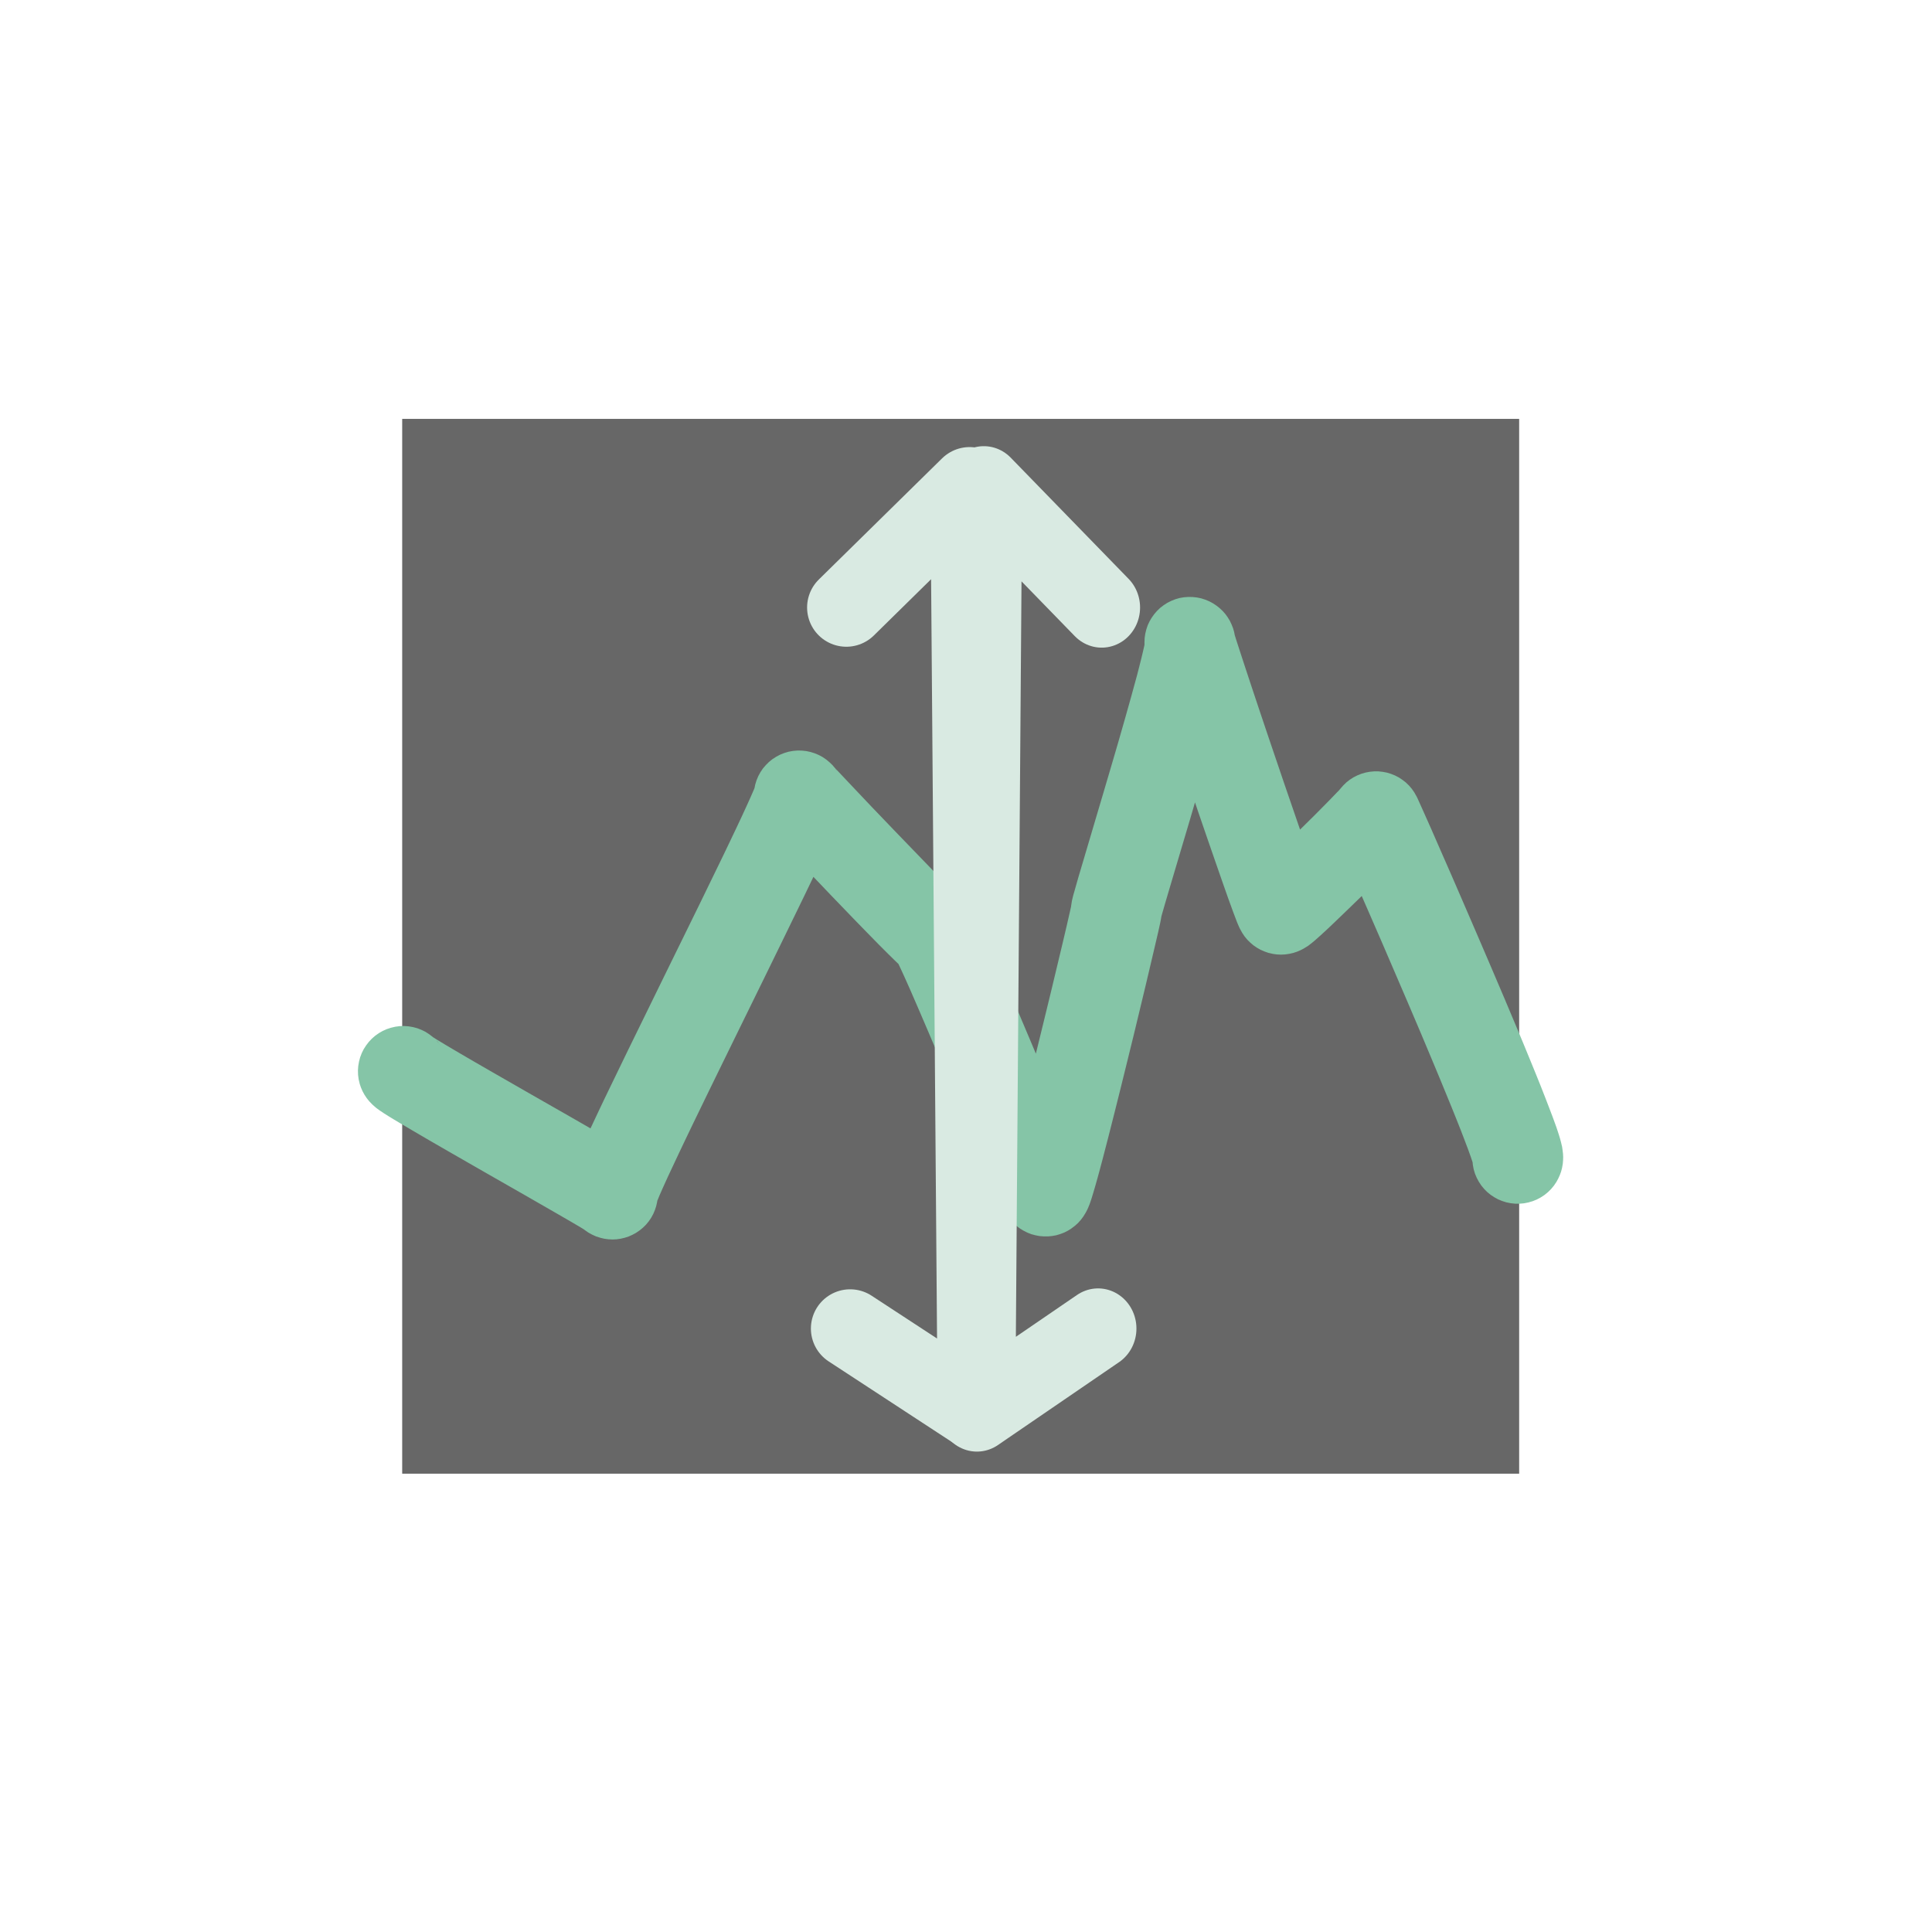
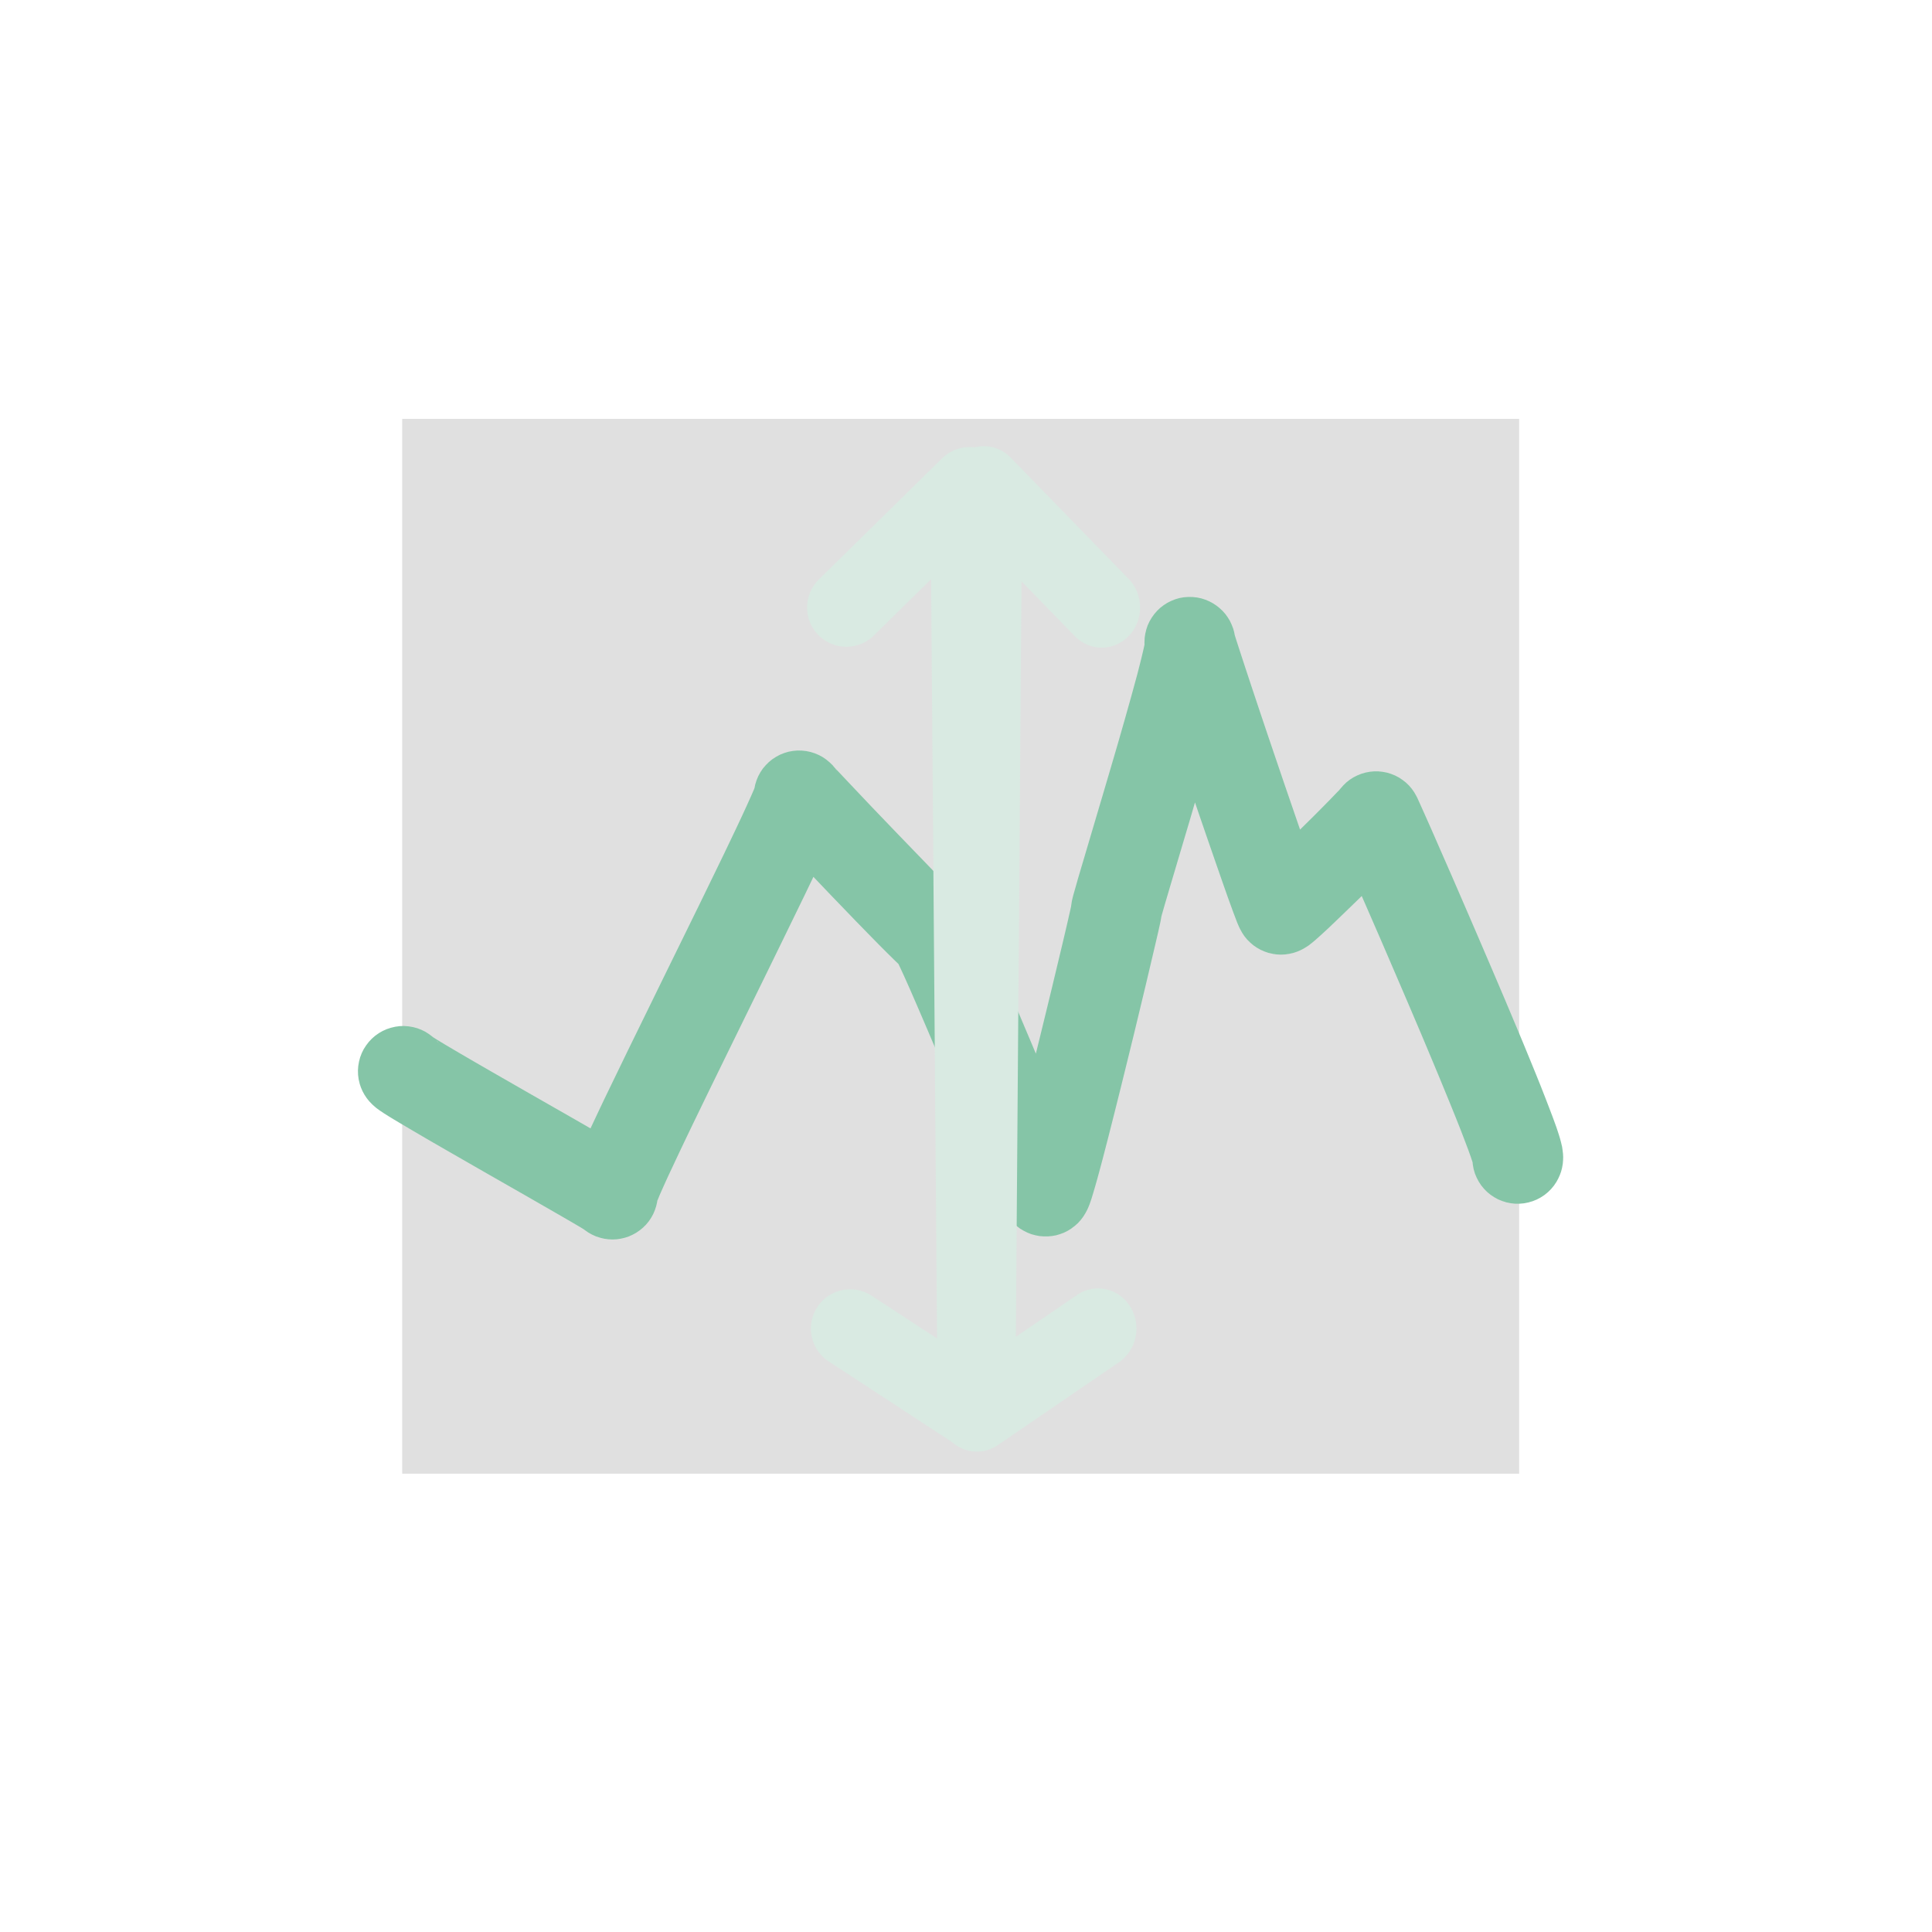
<svg xmlns="http://www.w3.org/2000/svg" width="100%" height="100%" viewBox="0 0 32 32" version="1.1" xml:space="preserve" style="fill-rule:evenodd;clip-rule:evenodd;stroke-linecap:round;stroke-linejoin:round;stroke-miterlimit:1.5;">
  <g transform="matrix(1.06933,0,0,0.927278,-1.31776,0.652006)">
-     <rect x="7.462" y="6.779" width="17.301" height="18.841" style="fill:rgb(103,103,103);" />
+     <rect x="7.462" y="6.779" width="17.301" height="18.841" style="fill:rgb(103,103,103);fill-opacity:0.2;" />
  </g>
  <g transform="matrix(1.04762,0,0,1.10986,-0.960502,-0.240153)">
    <path d="M7.292,16.204C7.286,16.258 10.659,18.033 10.6,18.038C10.447,18.05 13.643,12.169 13.553,12.094C13.471,12.026 15.638,14.175 15.666,14.151C15.737,14.094 17.382,17.949 17.448,17.993C17.513,18.036 18.6,13.741 18.568,13.806C18.475,13.991 19.852,9.833 19.727,9.8C19.7,9.793 21.097,13.704 21.168,13.786C21.194,13.817 22.656,12.452 22.672,12.403C22.676,12.391 25.017,17.408 24.911,17.505" style="fill:rgb(249,16,16);fill-opacity:0;" />
    <path d="M7.445,15.544L7.513,15.561L7.579,15.585L7.642,15.614L7.701,15.65L7.757,15.69L7.759,15.692L7.763,15.695L7.813,15.725L7.883,15.765L7.967,15.813L8.177,15.93L8.428,16.068L8.709,16.221L9.322,16.553L9.934,16.883L10.253,17.056L10.263,17.036L10.363,16.835L10.472,16.618L10.591,16.386L10.847,15.887L11.124,15.353L11.41,14.801L11.697,14.249L11.975,13.714L12.233,13.213L12.352,12.982L12.462,12.765L12.563,12.565L12.652,12.386L12.728,12.23L12.79,12.1L12.837,11.998L12.846,11.976L12.857,11.925L12.878,11.861L12.905,11.8L12.939,11.741L12.978,11.686L13.024,11.635L13.074,11.588L13.129,11.546L13.188,11.51L13.25,11.479L13.316,11.454L13.383,11.435L13.453,11.423L13.523,11.417L13.594,11.418L13.664,11.425L13.733,11.439L13.8,11.459L13.865,11.485L13.927,11.517L13.985,11.555L13.987,11.557L14.036,11.596L14.082,11.638L14.1,11.659L14.143,11.703L14.365,11.925L14.696,12.255L15.085,12.638L15.478,13.022L15.659,13.199L15.822,13.355L15.959,13.485L16.062,13.582L16.081,13.598L16.104,13.613L16.15,13.649L16.157,13.655L16.205,13.701L16.249,13.75L16.275,13.783L16.31,13.835L16.336,13.877L16.36,13.92L16.403,14L16.451,14.094L16.503,14.2L16.559,14.318L16.621,14.449L16.755,14.74L16.902,15.065L17.058,15.413L17.219,15.772L17.294,15.941L17.349,15.73L17.451,15.336L17.549,14.955L17.639,14.6L17.719,14.284L17.785,14.019L17.833,13.82L17.851,13.744L17.852,13.733L17.853,13.727L17.863,13.666L17.869,13.64L17.885,13.578L17.907,13.506L17.963,13.319L18.041,13.071L18.24,12.436L18.354,12.073L18.472,11.695L18.59,11.315L18.702,10.946L18.805,10.6L18.851,10.441L18.894,10.293L18.931,10.157L18.963,10.037L18.989,9.934L19.009,9.851L19.012,9.832L19.011,9.808L19.014,9.741L19.014,9.738L19.024,9.674L19.04,9.611L19.062,9.549L19.091,9.49L19.126,9.434L19.166,9.381L19.211,9.332L19.261,9.287L19.316,9.247L19.374,9.212L19.436,9.183L19.5,9.159L19.566,9.141L19.634,9.13L19.703,9.125L19.772,9.126L19.841,9.133L19.908,9.146L19.974,9.166L20.037,9.191L20.098,9.222L20.101,9.224L20.153,9.257L20.202,9.294L20.248,9.335L20.289,9.379L20.326,9.427L20.328,9.43L20.361,9.481L20.388,9.535L20.411,9.59L20.413,9.595L20.428,9.645L20.439,9.696L20.461,9.763L20.525,9.949L20.611,10.197L20.714,10.491L20.831,10.822L20.957,11.176L21.089,11.543L21.221,11.91L21.351,12.267L21.471,12.597L21.559,12.515L21.691,12.392L21.814,12.275L21.923,12.171L22.014,12.082L22.08,12.017L22.105,11.991L22.11,11.985L22.155,11.937L22.204,11.892L22.258,11.852L22.316,11.817L22.377,11.788L22.44,11.764L22.506,11.746L22.573,11.734L22.641,11.728L22.71,11.728L22.778,11.735L22.845,11.747L22.911,11.766L22.974,11.79L23.035,11.82L23.092,11.856L23.146,11.896L23.195,11.941L23.239,11.99L23.278,12.043L23.312,12.1L23.325,12.124L23.351,12.178L23.428,12.34L23.545,12.588L23.694,12.91L23.871,13.291L24.067,13.718L24.276,14.175L24.491,14.648L24.705,15.122L24.911,15.584L25.009,15.806L25.102,16.02L25.19,16.223L25.272,16.415L25.346,16.593L25.413,16.757L25.472,16.904L25.522,17.034L25.544,17.096L25.564,17.154L25.582,17.21L25.598,17.267L25.614,17.331L25.621,17.376L25.629,17.439L25.629,17.447L25.631,17.482L25.63,17.517L25.63,17.524L25.625,17.583L25.614,17.642L25.613,17.647L25.598,17.701L25.578,17.753L25.554,17.803L25.526,17.852L25.524,17.855L25.485,17.91L25.44,17.961L25.39,18.008L25.335,18.05L25.277,18.086L25.215,18.117L25.15,18.142L25.082,18.161L25.013,18.174L24.943,18.18L24.873,18.18L24.803,18.173L24.734,18.16L24.667,18.14L24.602,18.115L24.541,18.083L24.482,18.046L24.428,18.004L24.379,17.957L24.334,17.905L24.296,17.85L24.263,17.791L24.236,17.73L24.216,17.666L24.203,17.601L24.199,17.563L24.198,17.559L24.185,17.523L24.17,17.48L24.128,17.37L24.075,17.238L24.013,17.085L23.942,16.916L23.863,16.731L23.777,16.533L23.686,16.324L23.59,16.106L23.387,15.649L23.175,15.179L22.961,14.709L22.754,14.255L22.559,13.832L22.446,13.588L22.426,13.607L22.285,13.736L22.148,13.861L22.019,13.978L21.901,14.084L21.796,14.175L21.708,14.249L21.661,14.286L21.604,14.328L21.564,14.352L21.522,14.376L21.478,14.397L21.433,14.415L21.429,14.417L21.366,14.437L21.301,14.451L21.235,14.46L21.168,14.463L21.102,14.46L21.036,14.451L21.034,14.45L20.969,14.436L20.906,14.415L20.846,14.39L20.788,14.359L20.734,14.324L20.683,14.283L20.636,14.239L20.594,14.191L20.557,14.139L20.553,14.132L20.519,14.074L20.505,14.046L20.476,13.982L20.447,13.91L20.413,13.825L20.332,13.615L20.234,13.352L20.121,13.045L19.997,12.707L19.866,12.347L19.81,12.191L19.728,12.456L19.613,12.821L19.414,13.454L19.338,13.697L19.285,13.871L19.278,13.896L19.274,13.921L19.262,13.981L19.23,14.118L19.179,14.325L19.112,14.594L19.032,14.914L18.941,15.272L18.843,15.656L18.74,16.052L18.636,16.45L18.534,16.835L18.437,17.196L18.348,17.52L18.307,17.665L18.269,17.797L18.234,17.914L18.202,18.017L18.173,18.107L18.144,18.187L18.121,18.24L18.105,18.273L18.079,18.319L18.05,18.363L18.045,18.371L18.005,18.421L17.961,18.468L17.911,18.51L17.858,18.548L17.856,18.55L17.8,18.583L17.741,18.611L17.68,18.633L17.616,18.651L17.551,18.662L17.486,18.668L17.42,18.668L17.354,18.663L17.352,18.663L17.287,18.651L17.223,18.635L17.161,18.612L17.102,18.584L17.045,18.552L16.992,18.514L16.943,18.472L16.898,18.426L16.894,18.421L16.86,18.38L16.83,18.336L16.811,18.306L16.775,18.239L16.74,18.168L16.701,18.086L16.608,17.885L16.493,17.63L16.36,17.333L16.214,17.004L15.899,16.296L15.74,15.939L15.585,15.595L15.44,15.276L15.31,14.993L15.252,14.87L15.2,14.761L15.155,14.669L15.121,14.601L15.117,14.598L15.066,14.552L14.949,14.443L14.803,14.305L14.635,14.143L14.449,13.963L14.052,13.574L13.777,13.302L13.754,13.348L13.642,13.568L13.521,13.803L13.261,14.307L12.983,14.844L12.696,15.396L12.41,15.947L12.135,16.478L11.88,16.974L11.764,17.202L11.657,17.414L11.56,17.609L11.474,17.782L11.402,17.932L11.344,18.056L11.323,18.105L11.308,18.138L11.307,18.151L11.292,18.214L11.271,18.275L11.245,18.333L11.212,18.39L11.174,18.443L11.131,18.492L11.083,18.537L11.03,18.578L10.974,18.614L10.973,18.615L10.916,18.644L10.857,18.669L10.795,18.688L10.732,18.702L10.667,18.711L10.602,18.714L10.537,18.711L10.473,18.703L10.409,18.689L10.407,18.688L10.34,18.668L10.277,18.641L10.216,18.609L10.159,18.571L10.151,18.565L10.107,18.539L9.954,18.454L9.749,18.342L9.222,18.056L8.61,17.726L7.994,17.392L7.709,17.237L7.452,17.095L7.233,16.973L7.139,16.92L7.056,16.872L6.984,16.829L6.922,16.79L6.883,16.763L6.859,16.746L6.809,16.704L6.802,16.698L6.756,16.653L6.714,16.604L6.713,16.602L6.678,16.552L6.648,16.5L6.623,16.445L6.603,16.389L6.603,16.387L6.587,16.323L6.578,16.257L6.576,16.191L6.581,16.125L6.593,16.059L6.611,15.995L6.636,15.933L6.667,15.874L6.705,15.818L6.748,15.765L6.796,15.717L6.849,15.673L6.906,15.635L6.967,15.602L7.031,15.575L7.098,15.554L7.166,15.539L7.236,15.53L7.306,15.528L7.376,15.533L7.445,15.544ZM24.202,17.41L24.201,17.427L24.204,17.403L24.207,17.389L24.202,17.41ZM7.854,15.786L7.873,15.811L7.872,15.809L7.835,15.761L7.813,15.741L7.854,15.786ZM19.157,14.19L19.171,14.171L19.188,14.143L19.157,14.19ZM22.088,12.012L22.07,12.038L22.101,11.997L22.088,12.012ZM14.123,11.685L14.152,11.725L14.134,11.696L14.104,11.664L14.123,11.685Z" style="fill:rgb(133,197,167);" />
  </g>
  <path d="M14.018,10.062L16.06,8.055L16.18,23.378L14.081,22.005" style="fill:none;stroke:rgb(217,234,226);stroke-width:1.3px;" />
  <g transform="matrix(-0.955899,0,0,1,31.6473,0)">
    <path d="M14.018,10.062L16.06,8.055L16.18,23.378L14.081,22.005" style="fill:none;stroke:rgb(217,234,226);stroke-width:1.33px;" />
  </g>
</svg>
